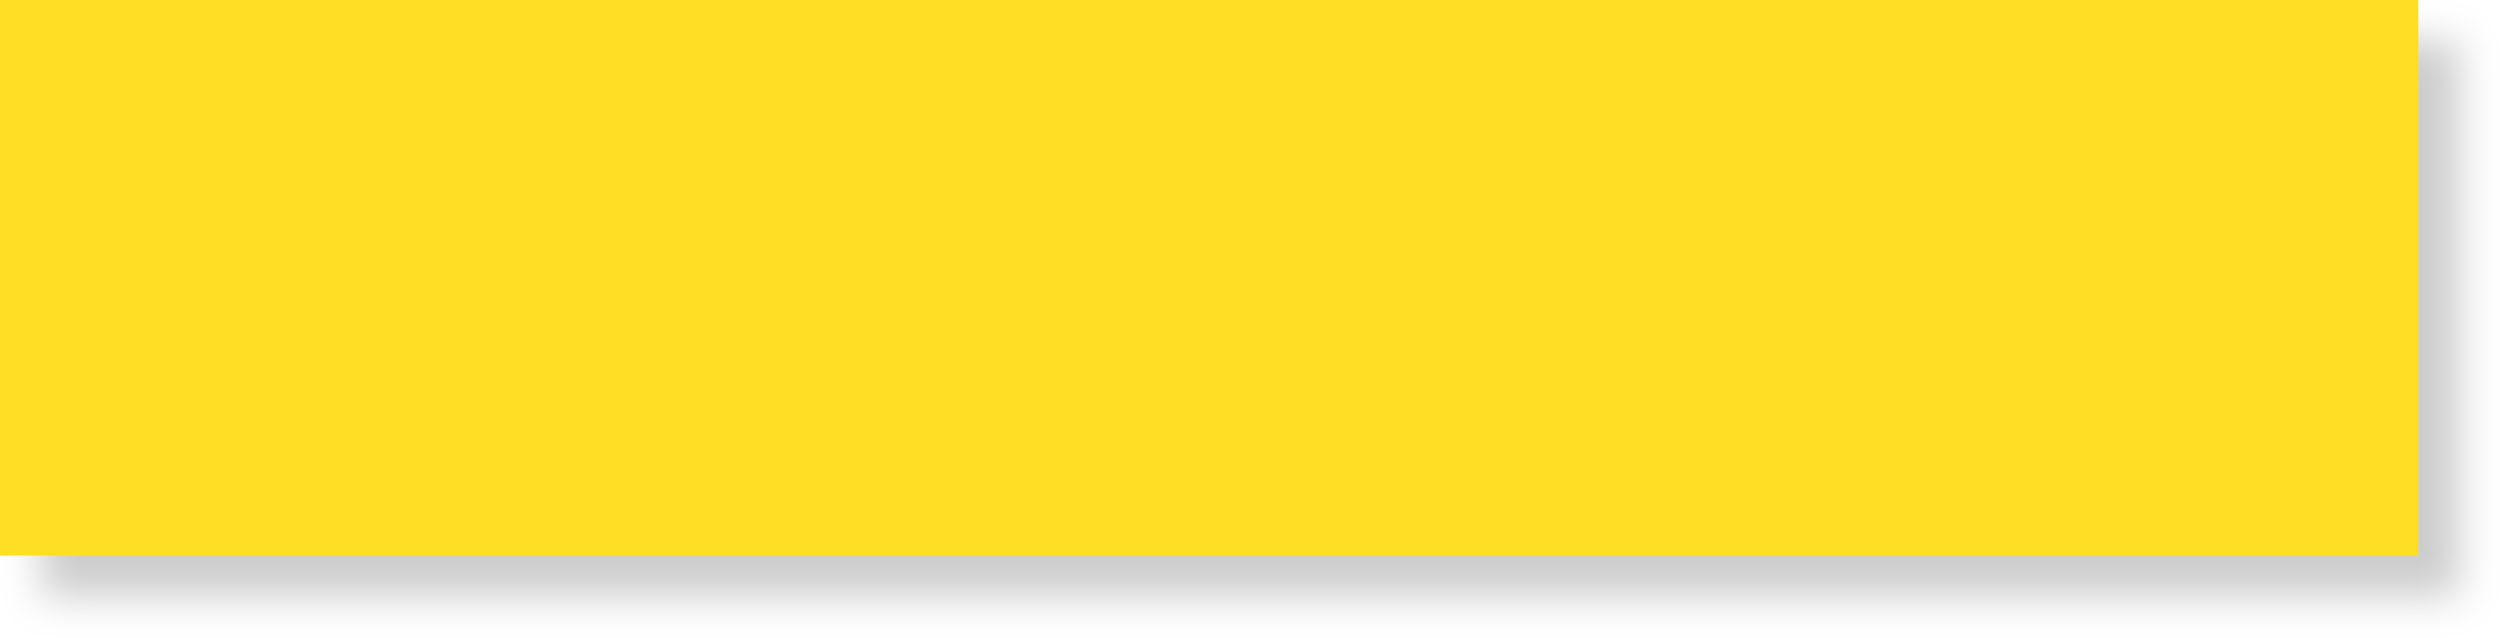
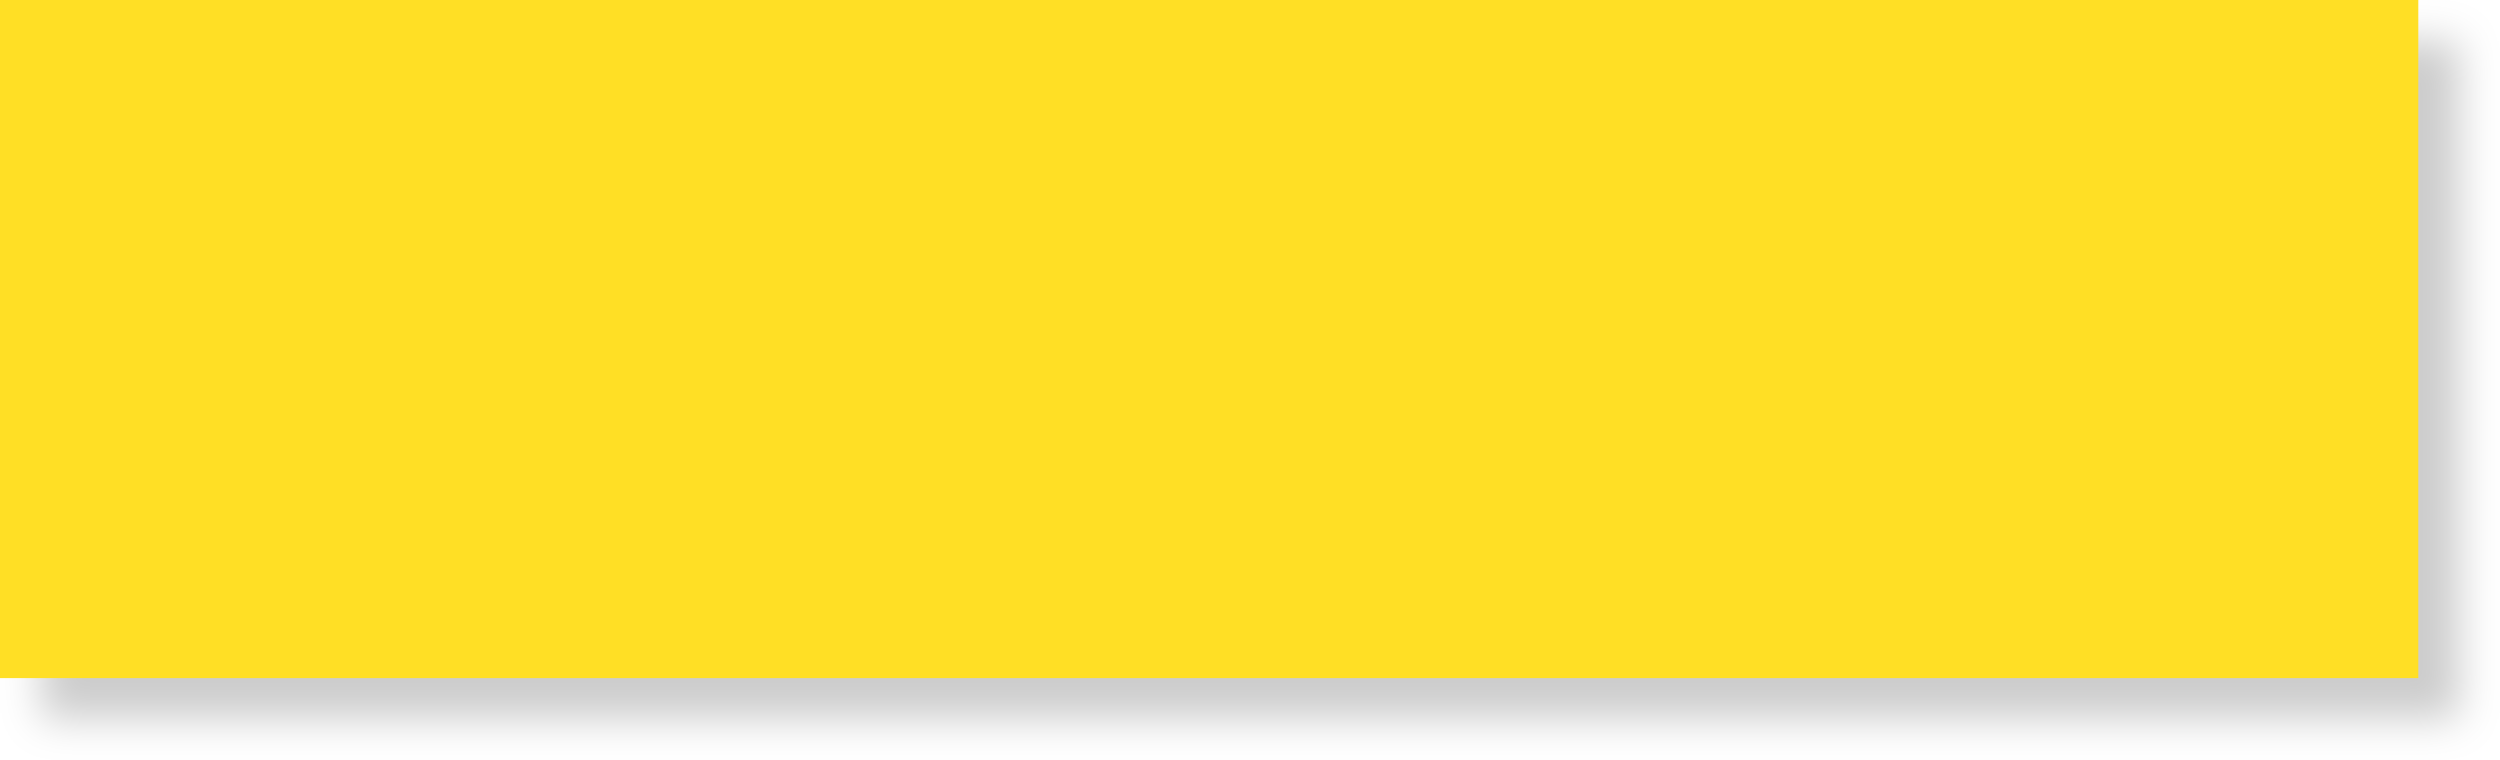
- <svg xmlns="http://www.w3.org/2000/svg" xmlns:xlink="http://www.w3.org/1999/xlink" version="1.1" width="306px" height="78px">
+ <svg xmlns="http://www.w3.org/2000/svg" xmlns:xlink="http://www.w3.org/1999/xlink" version="1.1" width="306px" height="93px">
  <defs>
-     <filter x="2482px" y="68px" width="306px" height="78px" filterUnits="userSpaceOnUse" id="filter105">
+     <filter x="3594px" y="751px" width="306px" height="93px" filterUnits="userSpaceOnUse" id="filter146">
      <feOffset dx="5" dy="5" in="SourceAlpha" result="shadowOffsetInner" />
      <feGaussianBlur stdDeviation="2.5" in="shadowOffsetInner" result="shadowGaussian" />
      <feComposite in2="shadowGaussian" operator="atop" in="SourceAlpha" result="shadowComposite" />
      <feColorMatrix type="matrix" values="0 0 0 0 0  0 0 0 0 0  0 0 0 0 0  0 0 0 0.2 0  " in="shadowComposite" />
    </filter>
-     <g id="widget106">
-       <path d="M 0 68  L 0 0  L 296 0  L 296 68  L 95.106 68  L 0 68  Z " fill-rule="nonzero" fill="#ffdf25" stroke="none" transform="matrix(1 0 0 1 2482 68 )" />
+     <g id="widget147">
+       <path d="M 0 83  L 0 0  L 215.079 0  L 296 0  L 296 83  L 95.106 83  L 0 83  Z " fill-rule="nonzero" fill="#ffdf25" stroke="none" transform="matrix(1 0 0 1 3594 751 )" />
    </g>
  </defs>
-   <g transform="matrix(1 0 0 1 -2482 -68 )">
-     <use xlink:href="#widget106" filter="url(#filter105)" />
-     <use xlink:href="#widget106" />
+   <g transform="matrix(1 0 0 1 -3594 -751 )">
+     <use xlink:href="#widget147" filter="url(#filter146)" />
+     <use xlink:href="#widget147" />
  </g>
</svg>
